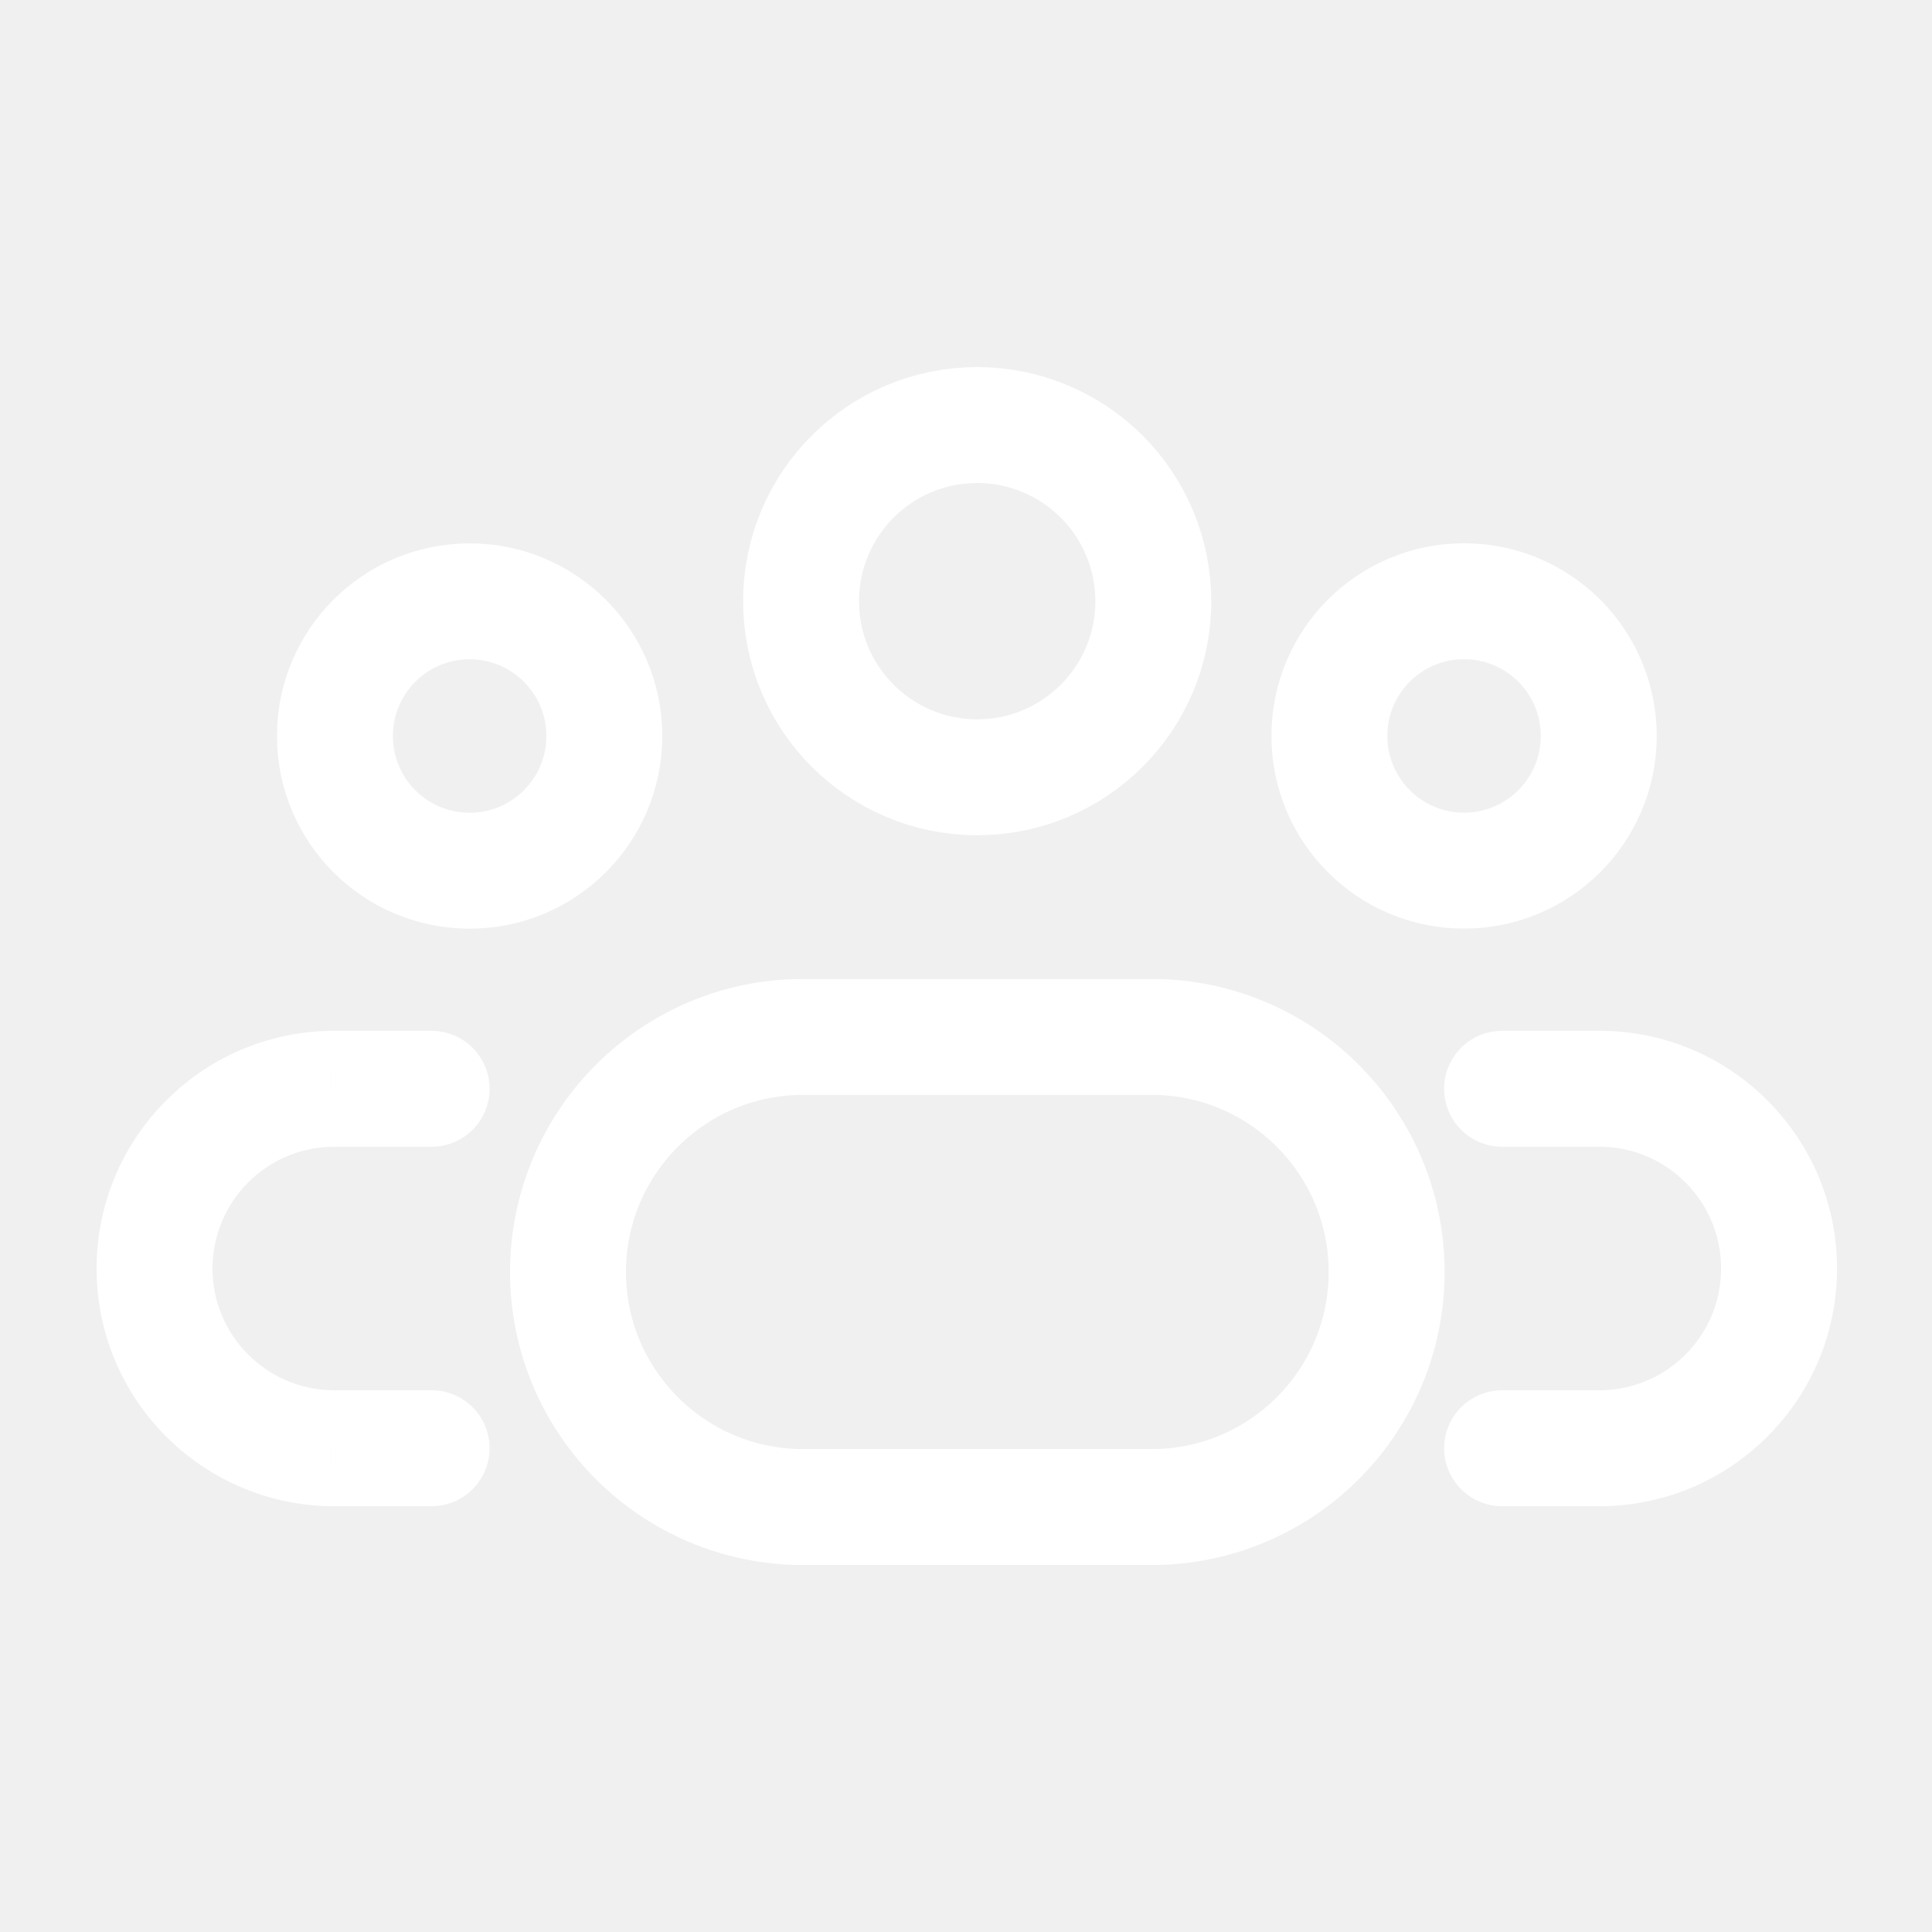
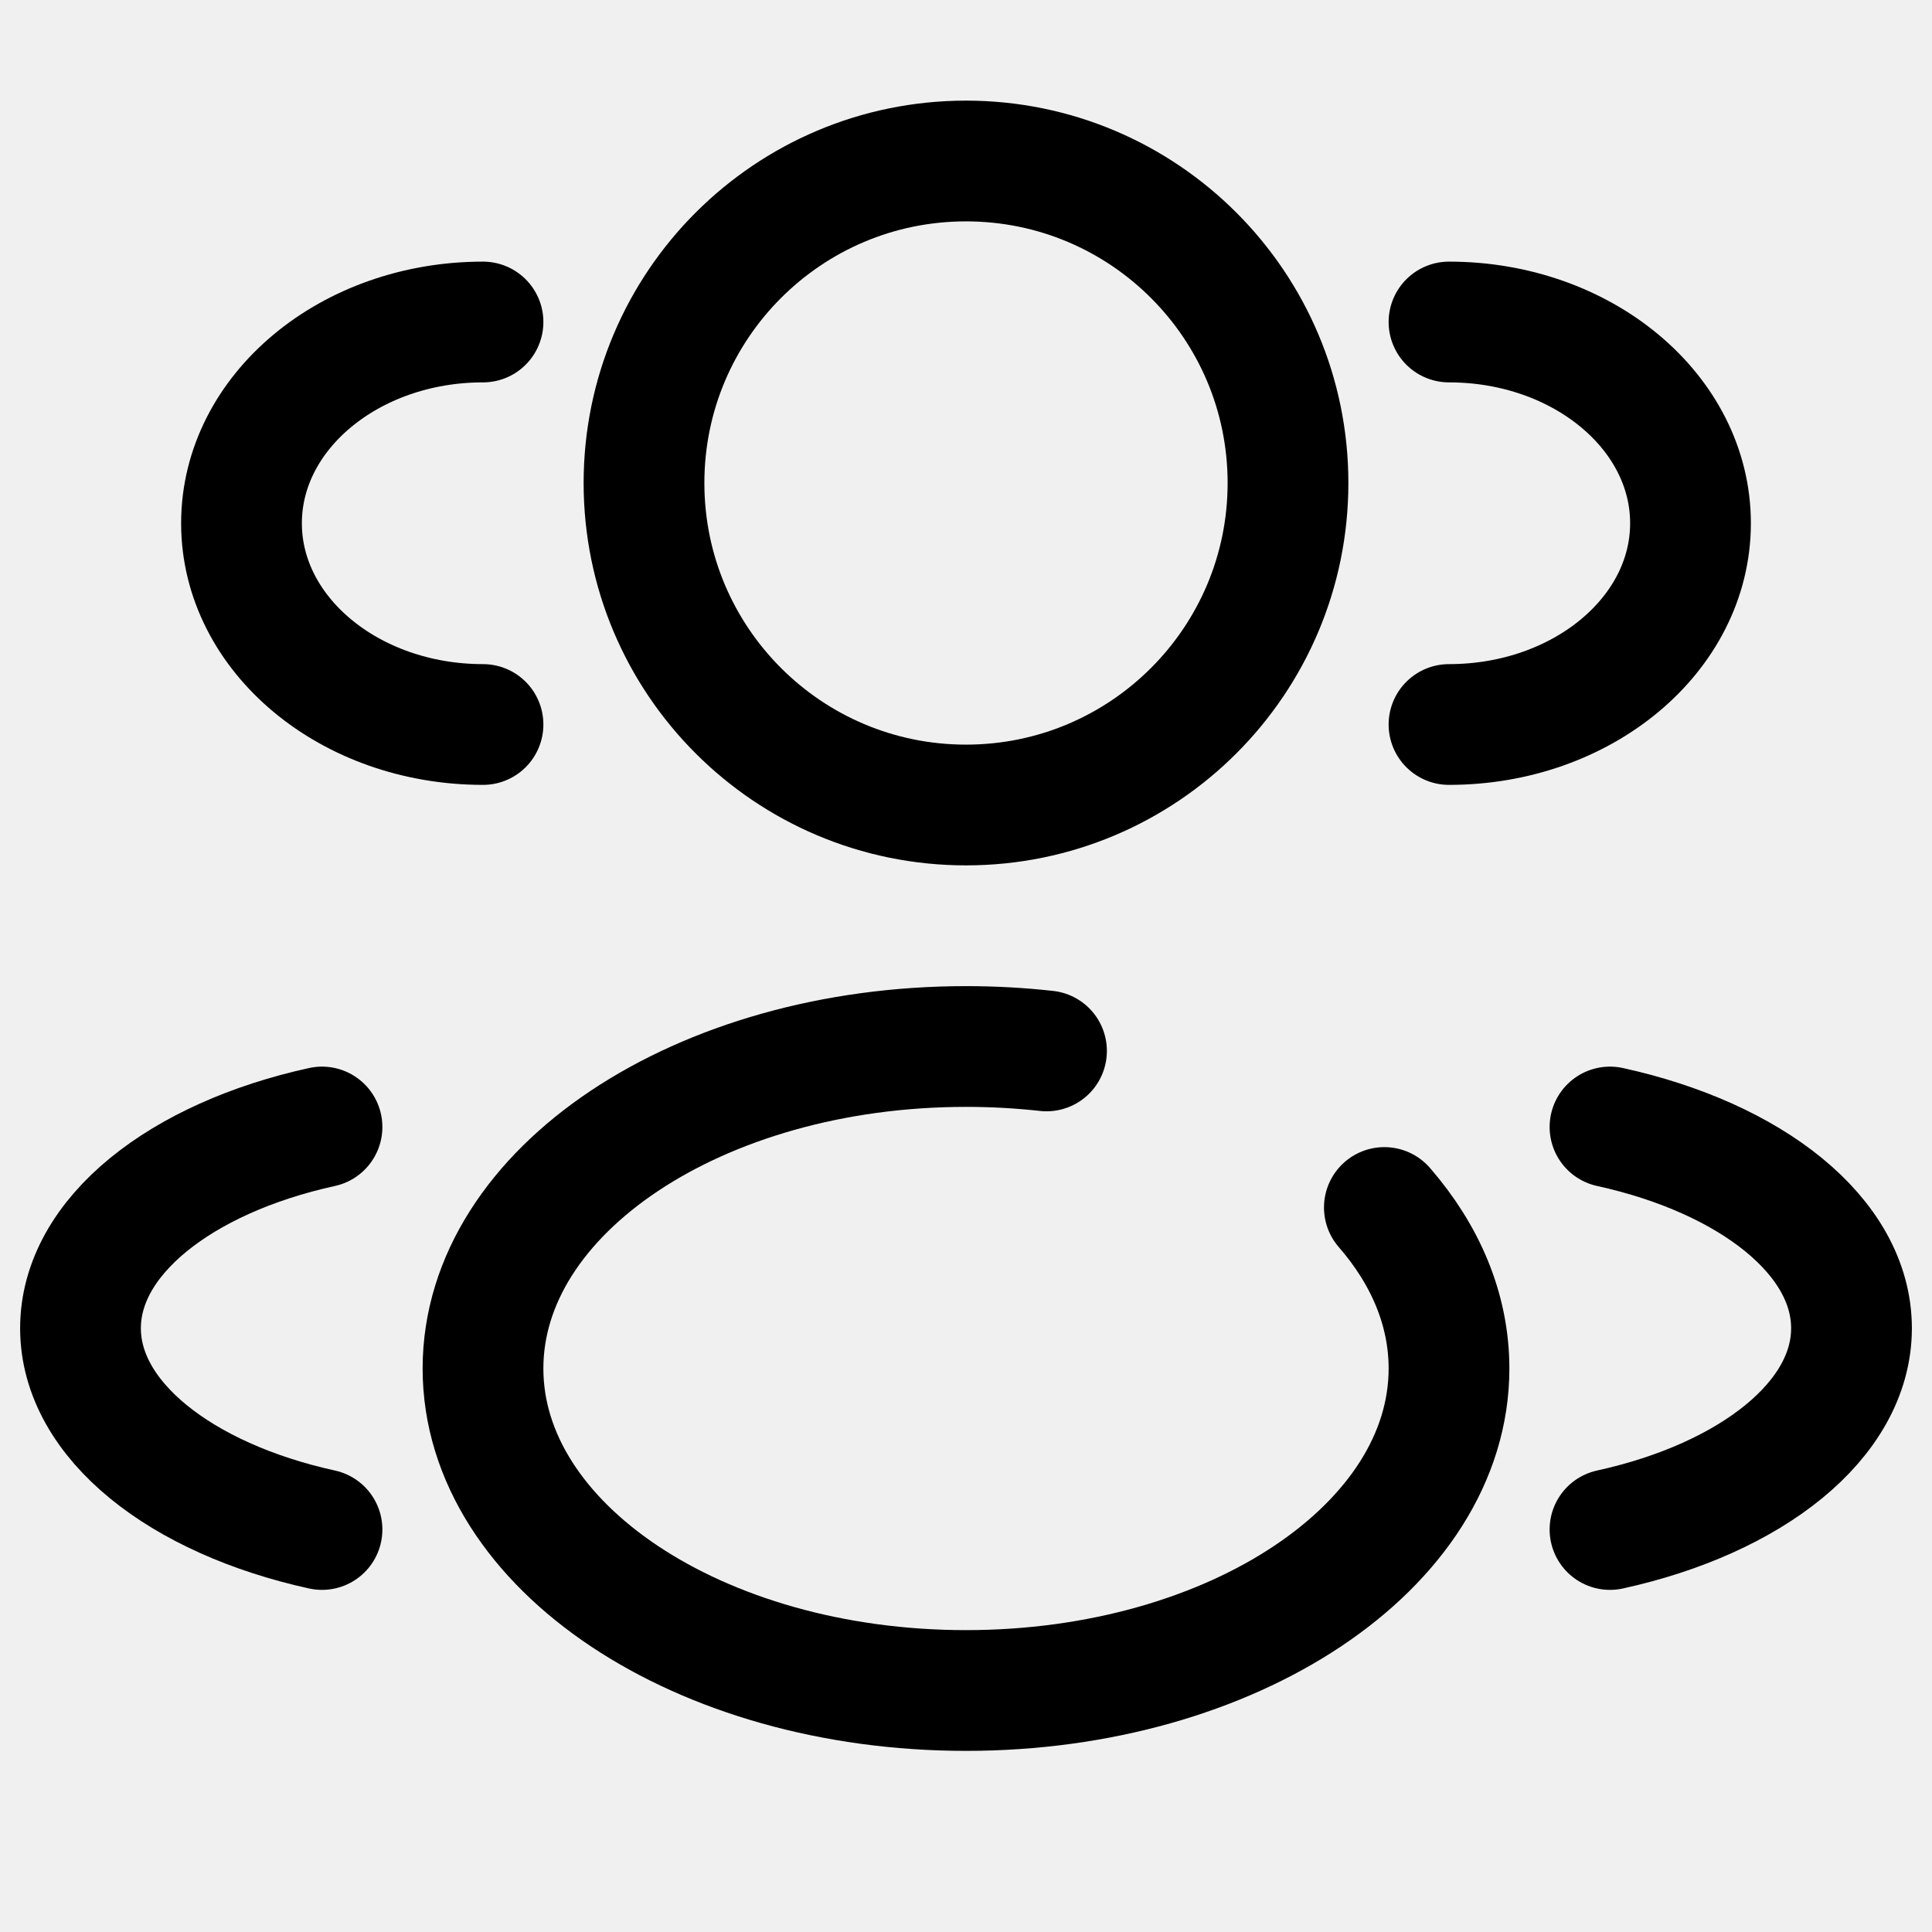
- <svg xmlns="http://www.w3.org/2000/svg" width="800px" height="800px" viewBox="0 -0.5 25 25" fill="none">
+ <svg xmlns="http://www.w3.org/2000/svg" width="800px" height="800px" viewBox="0 0 24 24" fill="none">
  <g id="SVGRepo_bgCarrier" stroke-width="0" />
  <g id="SVGRepo_tracerCarrier" stroke-linecap="round" stroke-linejoin="round" />
  <g id="SVGRepo_iconCarrier">
-     <path fill-rule="evenodd" clip-rule="evenodd" d="M14.924 7.281C14.923 8.539 13.902 9.559 12.643 9.558C11.385 9.557 10.365 8.537 10.366 7.278C10.366 6.02 11.386 5 12.645 5C13.249 5 13.829 5.241 14.257 5.668C14.684 6.096 14.924 6.676 14.924 7.281Z" stroke="#ffffff" stroke-width="1.5" stroke-linecap="round" stroke-linejoin="round" />
-     <path fill-rule="evenodd" clip-rule="evenodd" d="M14.997 12.919H10.297C8.655 12.971 7.35 14.317 7.35 15.96C7.35 17.602 8.655 18.948 10.297 19H14.997C16.639 18.948 17.943 17.602 17.943 15.96C17.943 14.317 16.639 12.971 14.997 12.919V12.919Z" stroke="#ffffff" stroke-width="1.5" stroke-linecap="round" stroke-linejoin="round" />
-     <path fill-rule="evenodd" clip-rule="evenodd" d="M20.688 9.024C20.687 9.987 19.907 10.766 18.944 10.766C17.982 10.766 17.202 9.985 17.202 9.023C17.202 8.06 17.982 7.28 18.945 7.28C19.407 7.28 19.851 7.464 20.178 7.791C20.505 8.118 20.688 8.562 20.688 9.024V9.024Z" stroke="#ffffff" stroke-width="1.5" stroke-linecap="round" stroke-linejoin="round" />
-     <path fill-rule="evenodd" clip-rule="evenodd" d="M4.334 9.024C4.334 9.987 5.114 10.767 6.077 10.767C7.039 10.767 7.82 9.987 7.82 9.024C7.82 8.061 7.039 7.281 6.077 7.281C5.114 7.281 4.334 8.061 4.334 9.024V9.024Z" stroke="#ffffff" stroke-width="1.5" stroke-linecap="round" stroke-linejoin="round" />
-     <path d="M19.437 12.839C19.023 12.839 18.687 13.175 18.687 13.589C18.687 14.003 19.023 14.339 19.437 14.339V12.839ZM20.744 13.589L20.759 12.839C20.754 12.839 20.749 12.839 20.744 12.839V13.589ZM20.744 18.24V18.99C20.749 18.99 20.754 18.99 20.759 18.99L20.744 18.24ZM19.437 17.49C19.023 17.49 18.687 17.826 18.687 18.24C18.687 18.654 19.023 18.99 19.437 18.99V17.49ZM5.585 14.339C5.999 14.339 6.335 14.003 6.335 13.589C6.335 13.175 5.999 12.839 5.585 12.839V14.339ZM4.278 13.589V12.839C4.273 12.839 4.267 12.839 4.262 12.839L4.278 13.589ZM4.278 18.24L4.262 18.99C4.267 18.99 4.273 18.99 4.278 18.99V18.24ZM5.585 18.99C5.999 18.99 6.335 18.654 6.335 18.24C6.335 17.826 5.999 17.49 5.585 17.49V18.99ZM19.437 14.339H20.744V12.839H19.437V14.339ZM20.728 14.339C21.586 14.357 22.271 15.057 22.271 15.915H23.771C23.771 14.241 22.433 12.874 20.759 12.839L20.728 14.339ZM22.271 15.915C22.271 16.772 21.586 17.472 20.728 17.49L20.759 18.99C22.433 18.955 23.771 17.588 23.771 15.915H22.271ZM20.744 17.49H19.437V18.99H20.744V17.49ZM5.585 12.839H4.278V14.339H5.585V12.839ZM4.262 12.839C2.589 12.874 1.25 14.241 1.25 15.915H2.75C2.75 15.057 3.436 14.357 4.293 14.339L4.262 12.839ZM1.25 15.915C1.25 17.588 2.589 18.955 4.262 18.99L4.293 17.49C3.436 17.472 2.75 16.772 2.75 15.915H1.25ZM4.278 18.99H5.585V17.49H4.278V18.99Z" fill="#ffffff" />
+     <circle cx="12" cy="6" r="4" stroke="#000000" stroke-width="1.5" />
+     <path d="M18 9C19.657 9 21 7.881 21 6.5C21 5.119 19.657 4 18 4" stroke="#000000" stroke-width="1.5" stroke-linecap="round" />
+     <path d="M6 9C4.343 9 3 7.881 3 6.5C3 5.119 4.343 4 6 4" stroke="#000000" stroke-width="1.5" stroke-linecap="round" />
+     <path d="M17.197 15C17.708 15.588 18 16.271 18 17C18 19.209 15.314 21 12 21C8.686 21 6 19.209 6 17C6 14.791 8.686 13 12 13C12.341 13 12.675 13.019 13 13.055" stroke="#000000" stroke-width="1.5" stroke-linecap="round" />
+     <path d="M20 19C21.754 18.615 23 17.641 23 16.5C23 15.359 21.754 14.385 20 14" stroke="#000000" stroke-width="1.5" stroke-linecap="round" />
+     <path d="M4 19C2.246 18.615 1 17.641 1 16.5C1 15.359 2.246 14.385 4 14" stroke="#000000" stroke-width="1.5" stroke-linecap="round" />
  </g>
</svg>
